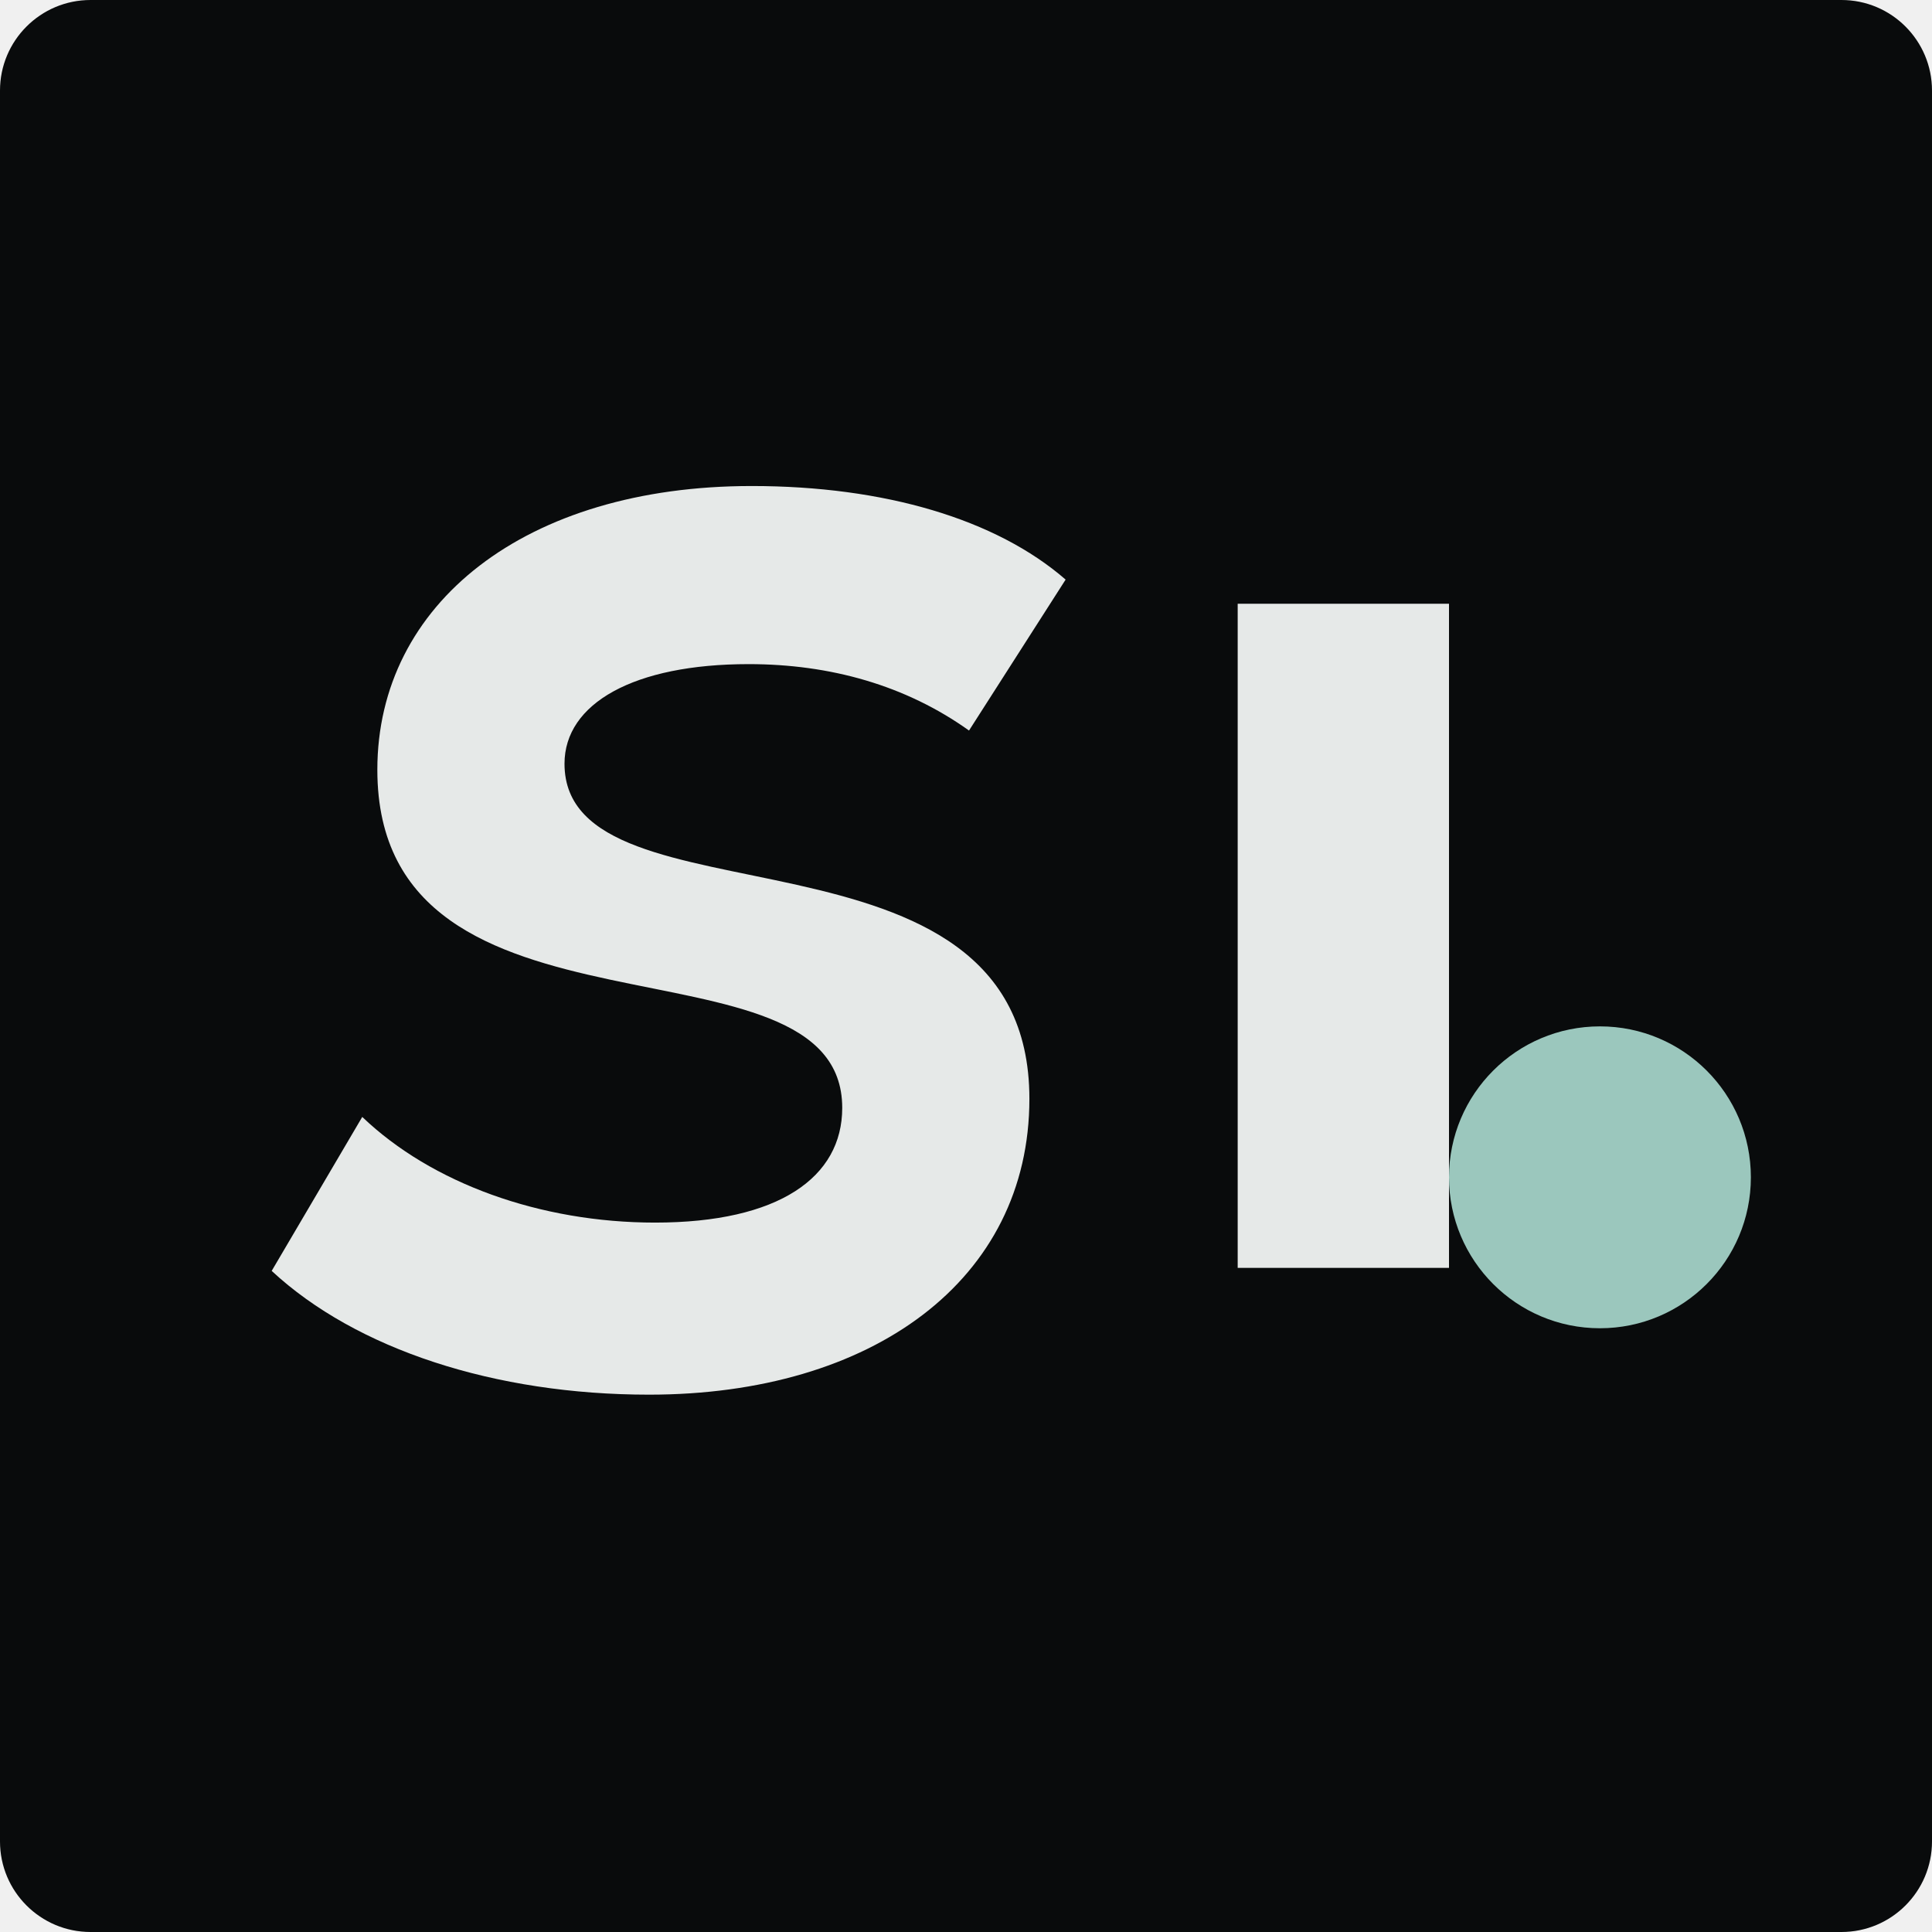
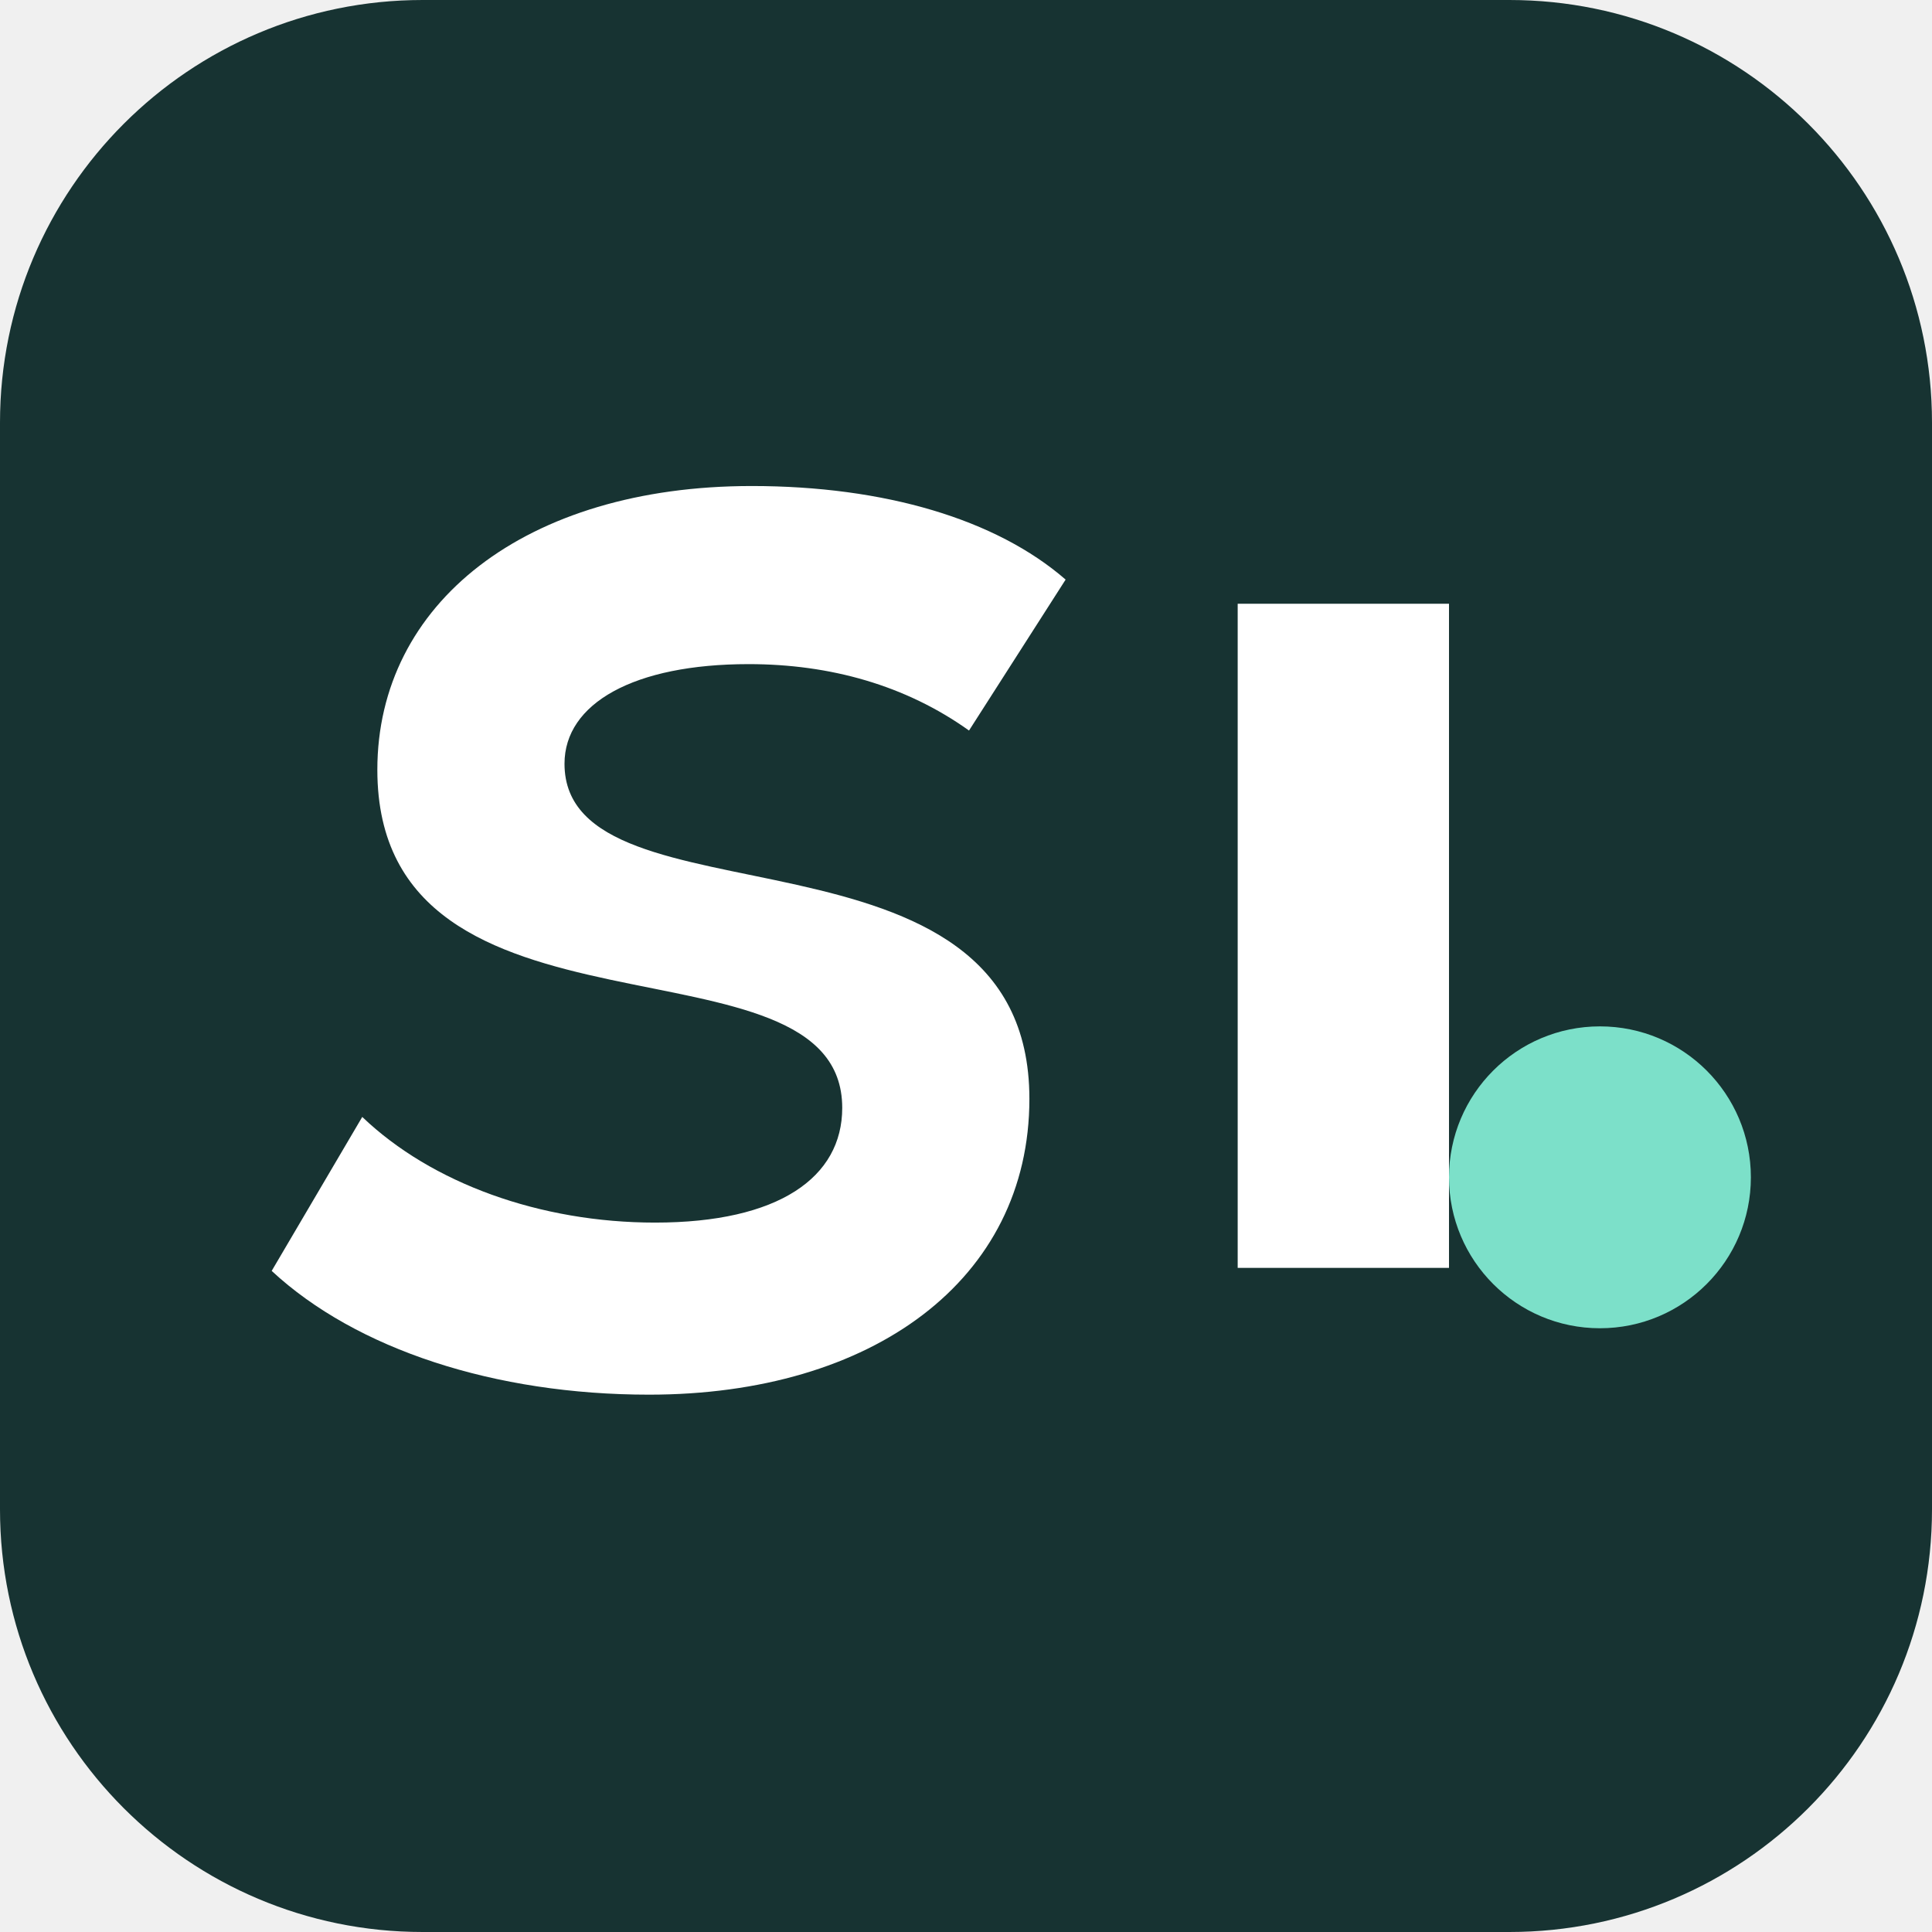
<svg xmlns="http://www.w3.org/2000/svg" viewBox="0 0 64 64">
-   <rect width="64" height="64" rx="3" fill="#090b0c" />
-   <path d="M12 37c2.3 2.2 5.9 3.5 9.7 3.5 4.1 0 6.2-1.5 6.2-3.8 0-6.1-15.4-1.5-15.4-11.2 0-5.5 4.9-9.4 12.4-9.4 4.4 0 8.1 1.1 10.4 3.1l-3.2 5c-2.1-1.5-4.6-2.2-7.3-2.2-3.8 0-6.1 1.3-6.1 3.3 0 5.6 15.4 1.4 15.4 11.1 0 6-5.2 9.8-12.6 9.8-5.1 0-9.7-1.5-12.5-4.1L12 37Z" fill="#e6e9e8" />
-   <path d="M41 20h7v22h-7z" fill="#e6e9e8" />
-   <circle cx="53" cy="39" r="5" fill="#9bc7bd" />
+   <rect width="64" height="64" rx="14" fill="#173332" />
+   <path d="M12 37c2.3 2.2 5.9 3.5 9.7 3.5 4.1 0 6.2-1.5 6.2-3.8 0-6.1-15.4-1.5-15.4-11.2 0-5.5 4.9-9.4 12.4-9.4 4.4 0 8.1 1.1 10.4 3.1l-3.2 5c-2.1-1.5-4.6-2.2-7.3-2.2-3.8 0-6.1 1.3-6.1 3.3 0 5.6 15.4 1.4 15.4 11.1 0 6-5.2 9.8-12.6 9.8-5.1 0-9.7-1.5-12.5-4.1L12 37Z" fill="#ffffff" />
+   <path d="M41 20h7v22h-7z" fill="#ffffff" />
+   <circle cx="53" cy="39" r="5" fill="#7ce0c9" />
</svg>
